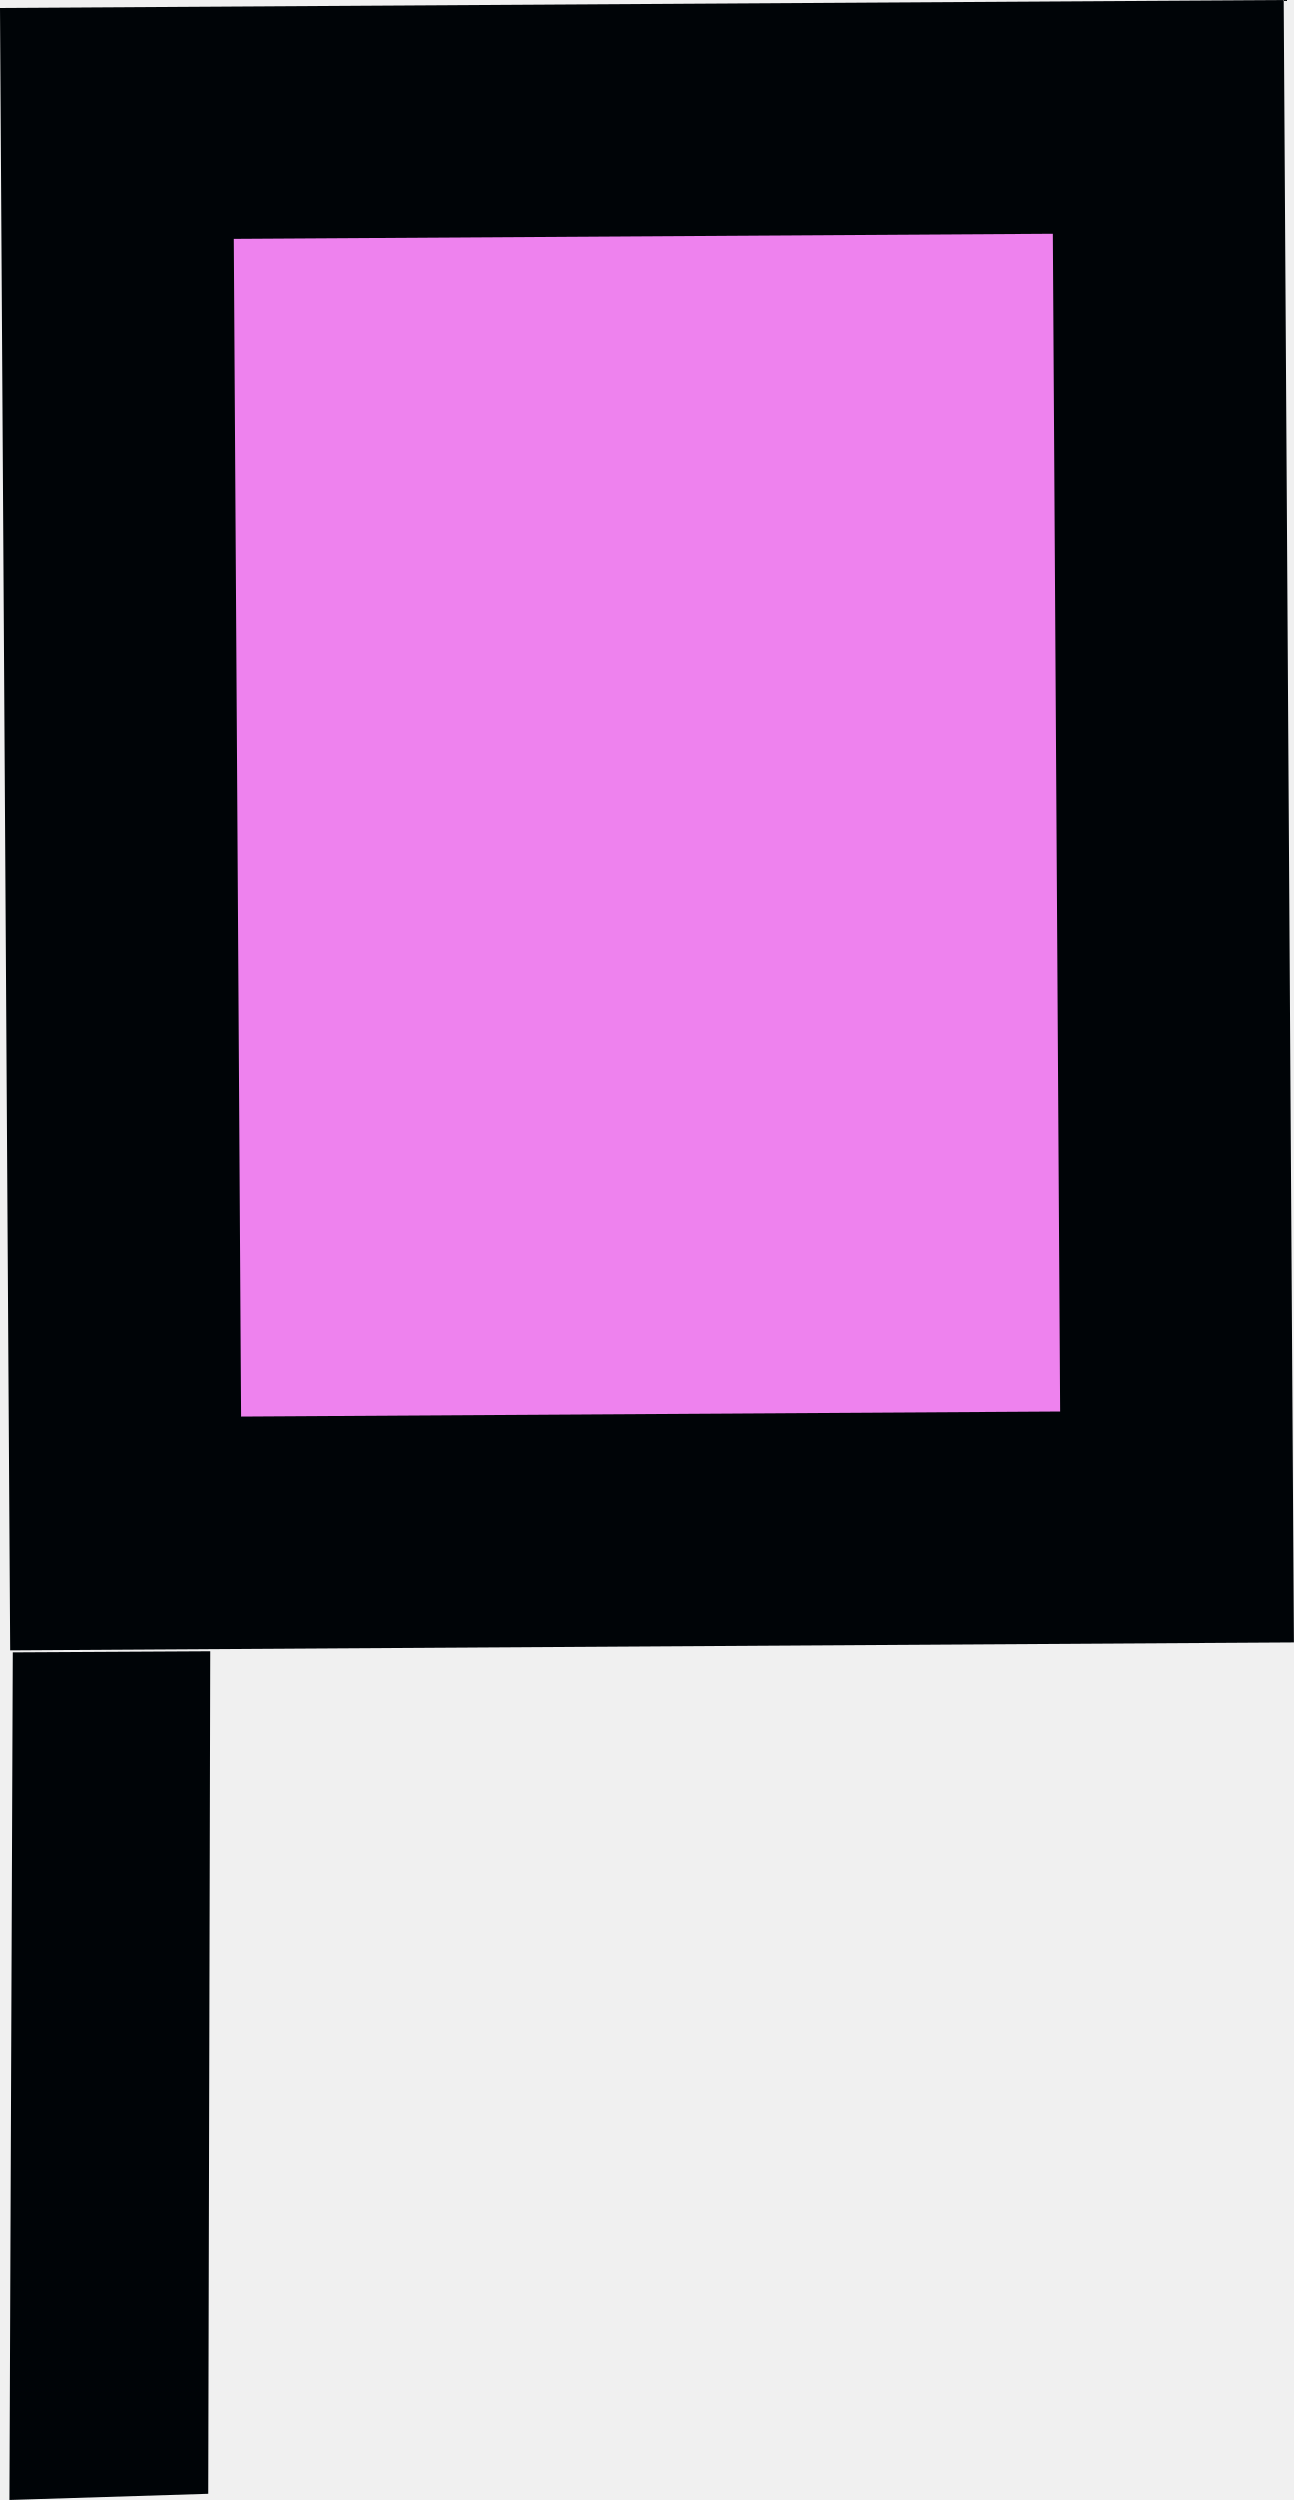
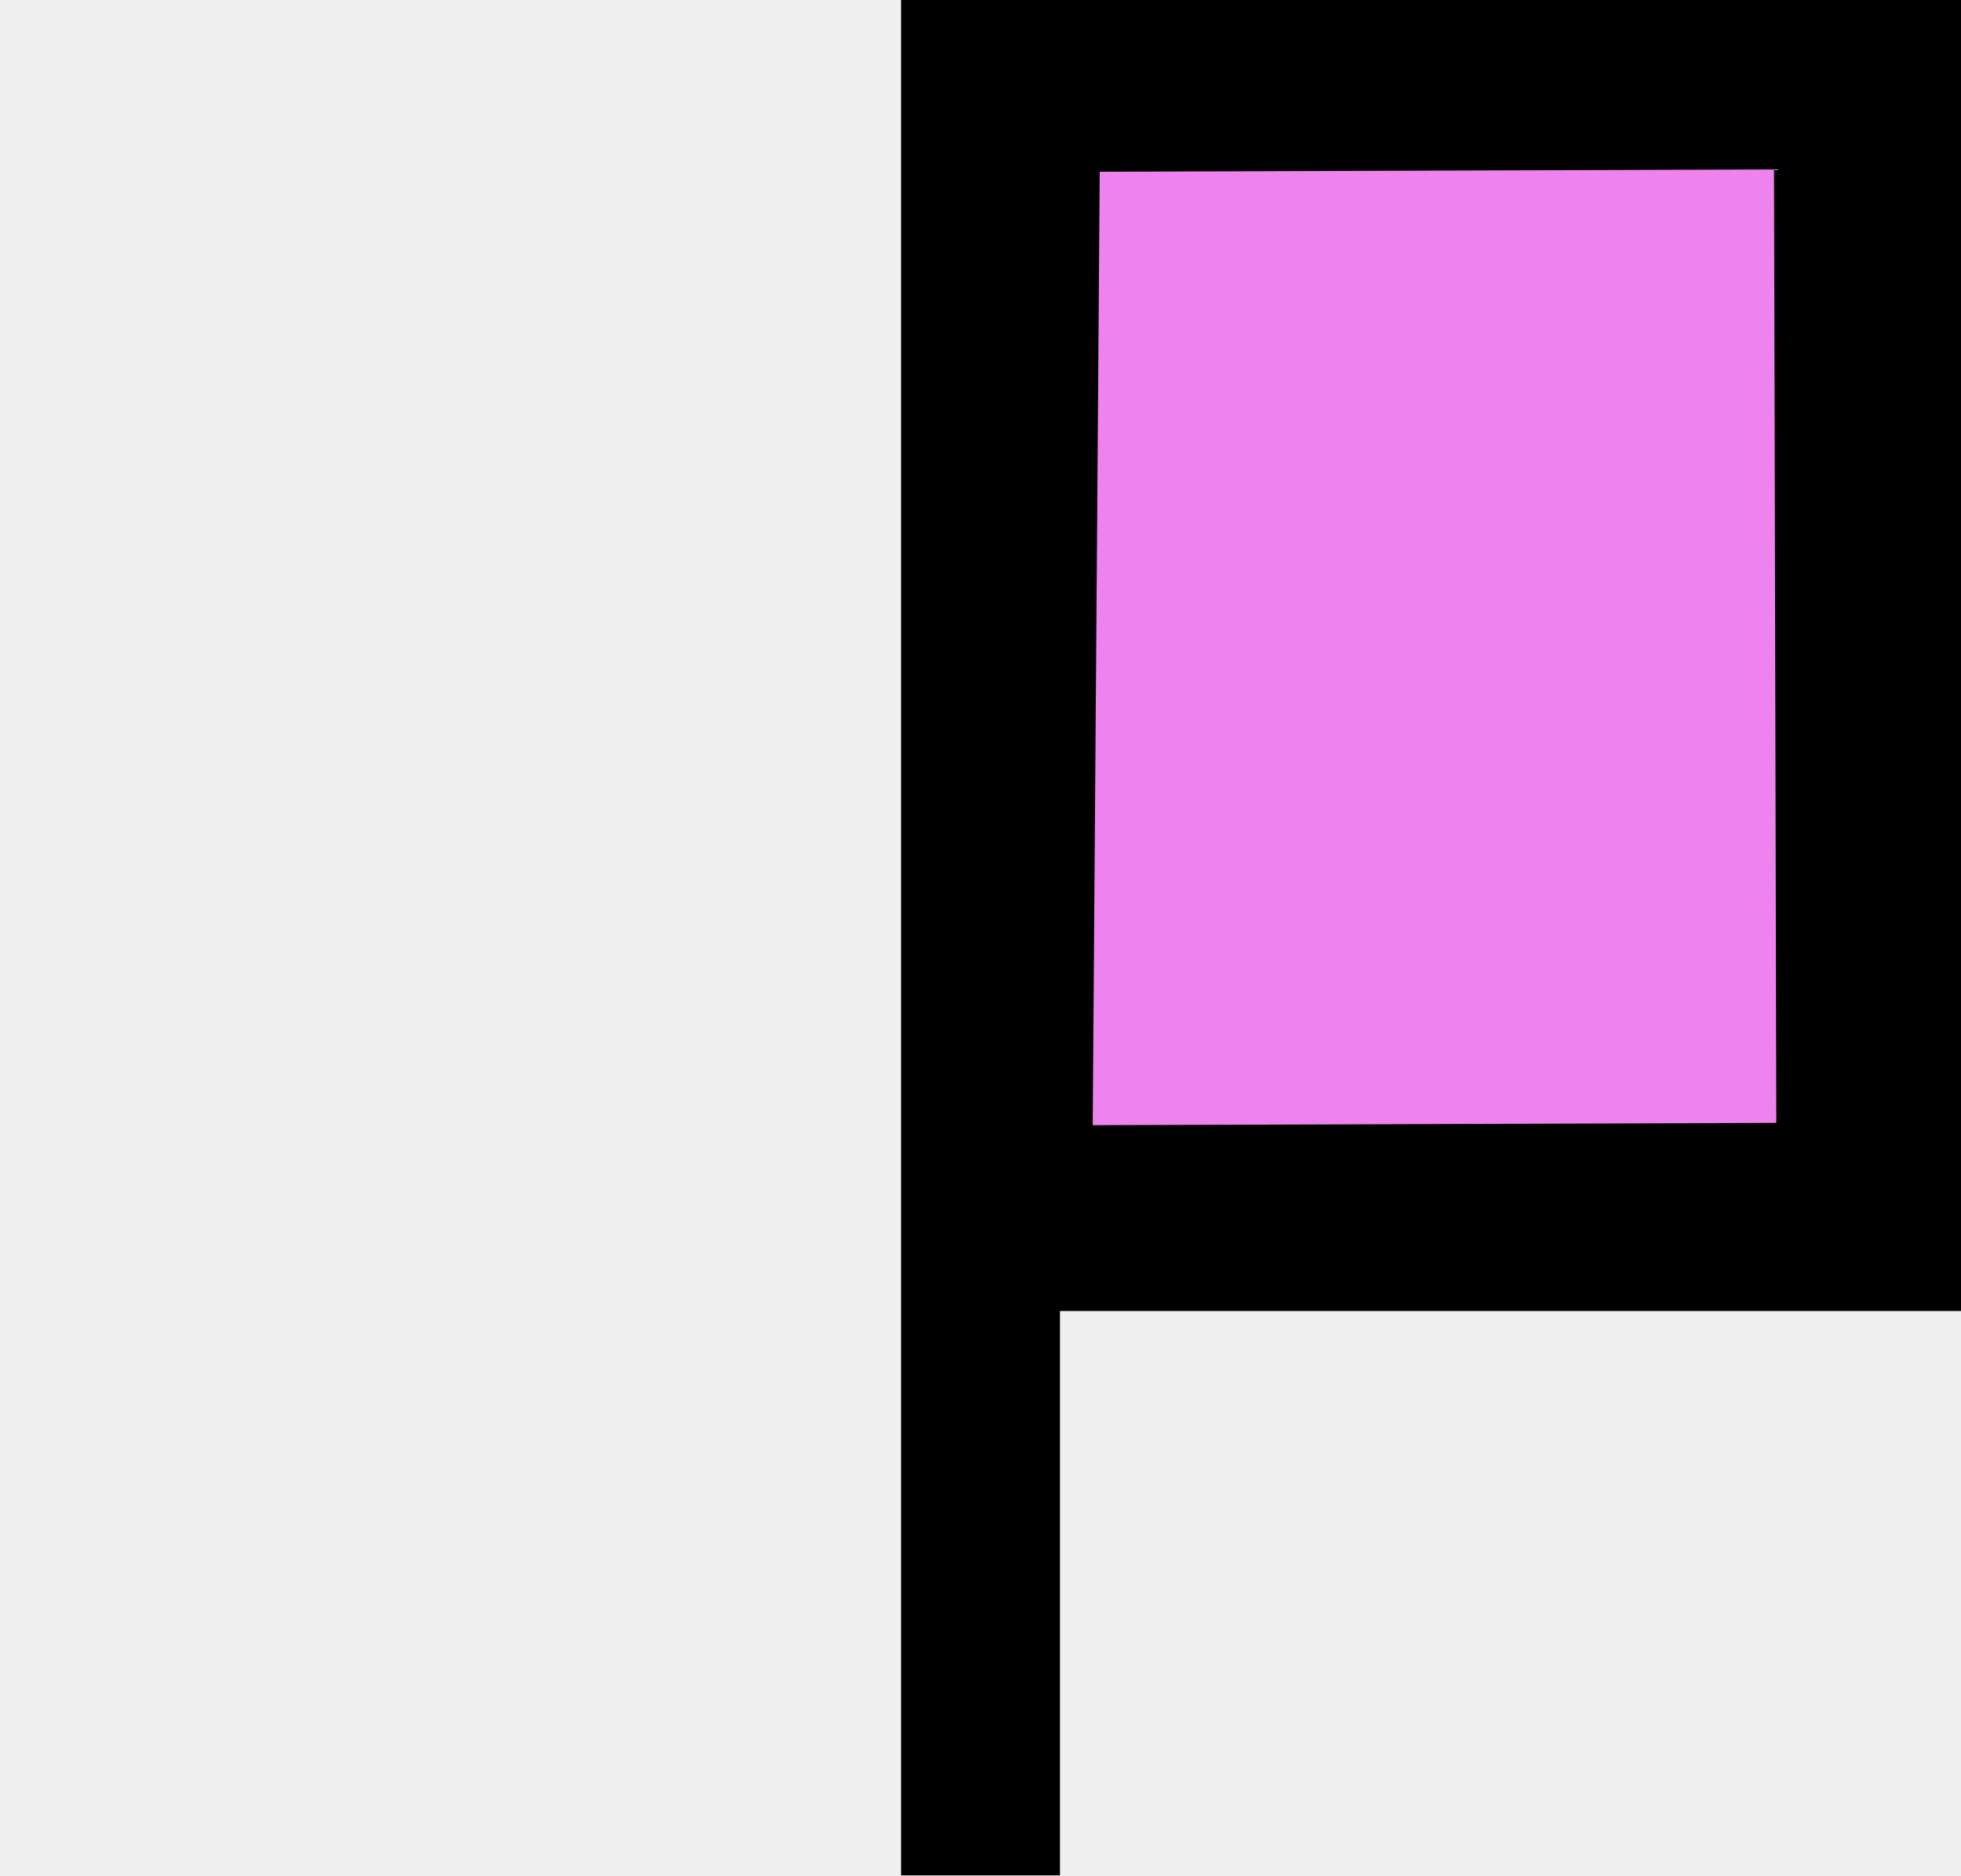
- <svg xmlns="http://www.w3.org/2000/svg" version="1.0" width="27.844" height="53.798" id="svg2">
-   <defs id="defs4" />
-   <g id="g2982" transform="translate(-181.894,-63.37654)">
-     <path style="fill:#ee82ee;fill-opacity:1;stroke:none" d="M 185.437,65.266 L 184.024,95.964 L 206.644,96.263 L 206.764,65.952" id="path2983" />
-     <path style="fill:#000407;fill-opacity:1;fill-rule:evenodd;stroke:none" id="path4420" d="M 182.169,98.934 L 182.097,117.174 L 186.375,117.041 L 186.418,98.91 L 182.169,98.934 z M 181.894,63.548 L 182.113,98.891 L 209.738,98.72 L 209.518,63.377 L 181.894,63.548 z M 186.925,68.517 L 204.55,68.407 L 204.707,93.751 L 187.082,93.86 L 186.925,68.517 z " />
-   </g>
+ <svg xmlns="http://www.w3.org/2000/svg" version="1.0" width="52.438" height="50.156" id="svg2">
+   <defs id="defs9" />
+   <path style="fill:#ffffff;fill-opacity:0;stroke:none;stroke-width:1px;stroke-linecap:butt;stroke-linejoin:miter;stroke-opacity:1" d="M 49.834,32.974 50.354,2.464 27.133,2.36 26.612,32.974 Z" id="path_fill_v12" />
+   <path style="fill:#ffffff;fill-opacity:0;stroke:none;stroke-width:1px;stroke-linecap:butt;stroke-linejoin:miter;stroke-opacity:1" d="M 41.289,32.974 41.809,2.464 27.133,2.36 26.612,32.974 Z" id="path_fill_v8" />
+   <path style="fill:#ffffff;fill-opacity:0;stroke:none;stroke-width:0.707px;stroke-linecap:butt;stroke-linejoin:miter;stroke-opacity:1" d="M 38.223,32.974 38.483,2.464 26.872,2.36 26.612,32.974 Z" id="path_fill_v6" />
+   <path style="fill:#ffffff;fill-opacity:0;stroke:none;stroke-width:1px;stroke-linecap:butt;stroke-linejoin:miter;stroke-opacity:1" d="M 35.279,32.974 35.799,2.464 27.133,2.36 26.612,32.974 Z" id="path_fill_v4" />
+   <path style="fill:#ee82ee" d="M 49.834,32.974 50.354,2.464 27.133,2.36 26.612,32.974 Z" id="path_fill_h12" />
+   <path style="fill:#ffffff;fill-opacity:0;stroke:none;stroke-width:1px;stroke-linecap:butt;stroke-linejoin:miter;stroke-opacity:1" d="M 49.834,21.594 50.354,2.464 27.133,2.36 26.612,21.594 Z" id="path_fill_h8" />
+   <path style="fill:#ffffff;fill-opacity:0;stroke:none;stroke-width:0.707px;stroke-linecap:butt;stroke-linejoin:miter;stroke-opacity:1" d="M 49.834,17.667 50.354,2.412 27.133,2.36 26.612,17.667 Z" id="path_fill_h6" />
+   <path style="fill:#ffffff;fill-opacity:0;stroke:none;stroke-width:1px;stroke-linecap:butt;stroke-linejoin:miter;stroke-opacity:1" d="M 49.834,13.094 50.354,2.464 27.133,2.36 26.612,13.094 Z" id="path_fill_h4" />
+   <path d="m 24.094,0 v 50.156 h 4.25 V 35.062 H 52.438 V 0 Z m 23.344,4.531 0.062,25.5 -18.281,0.062 0.188,-25.5 z" id="path_stroke" />
</svg>
